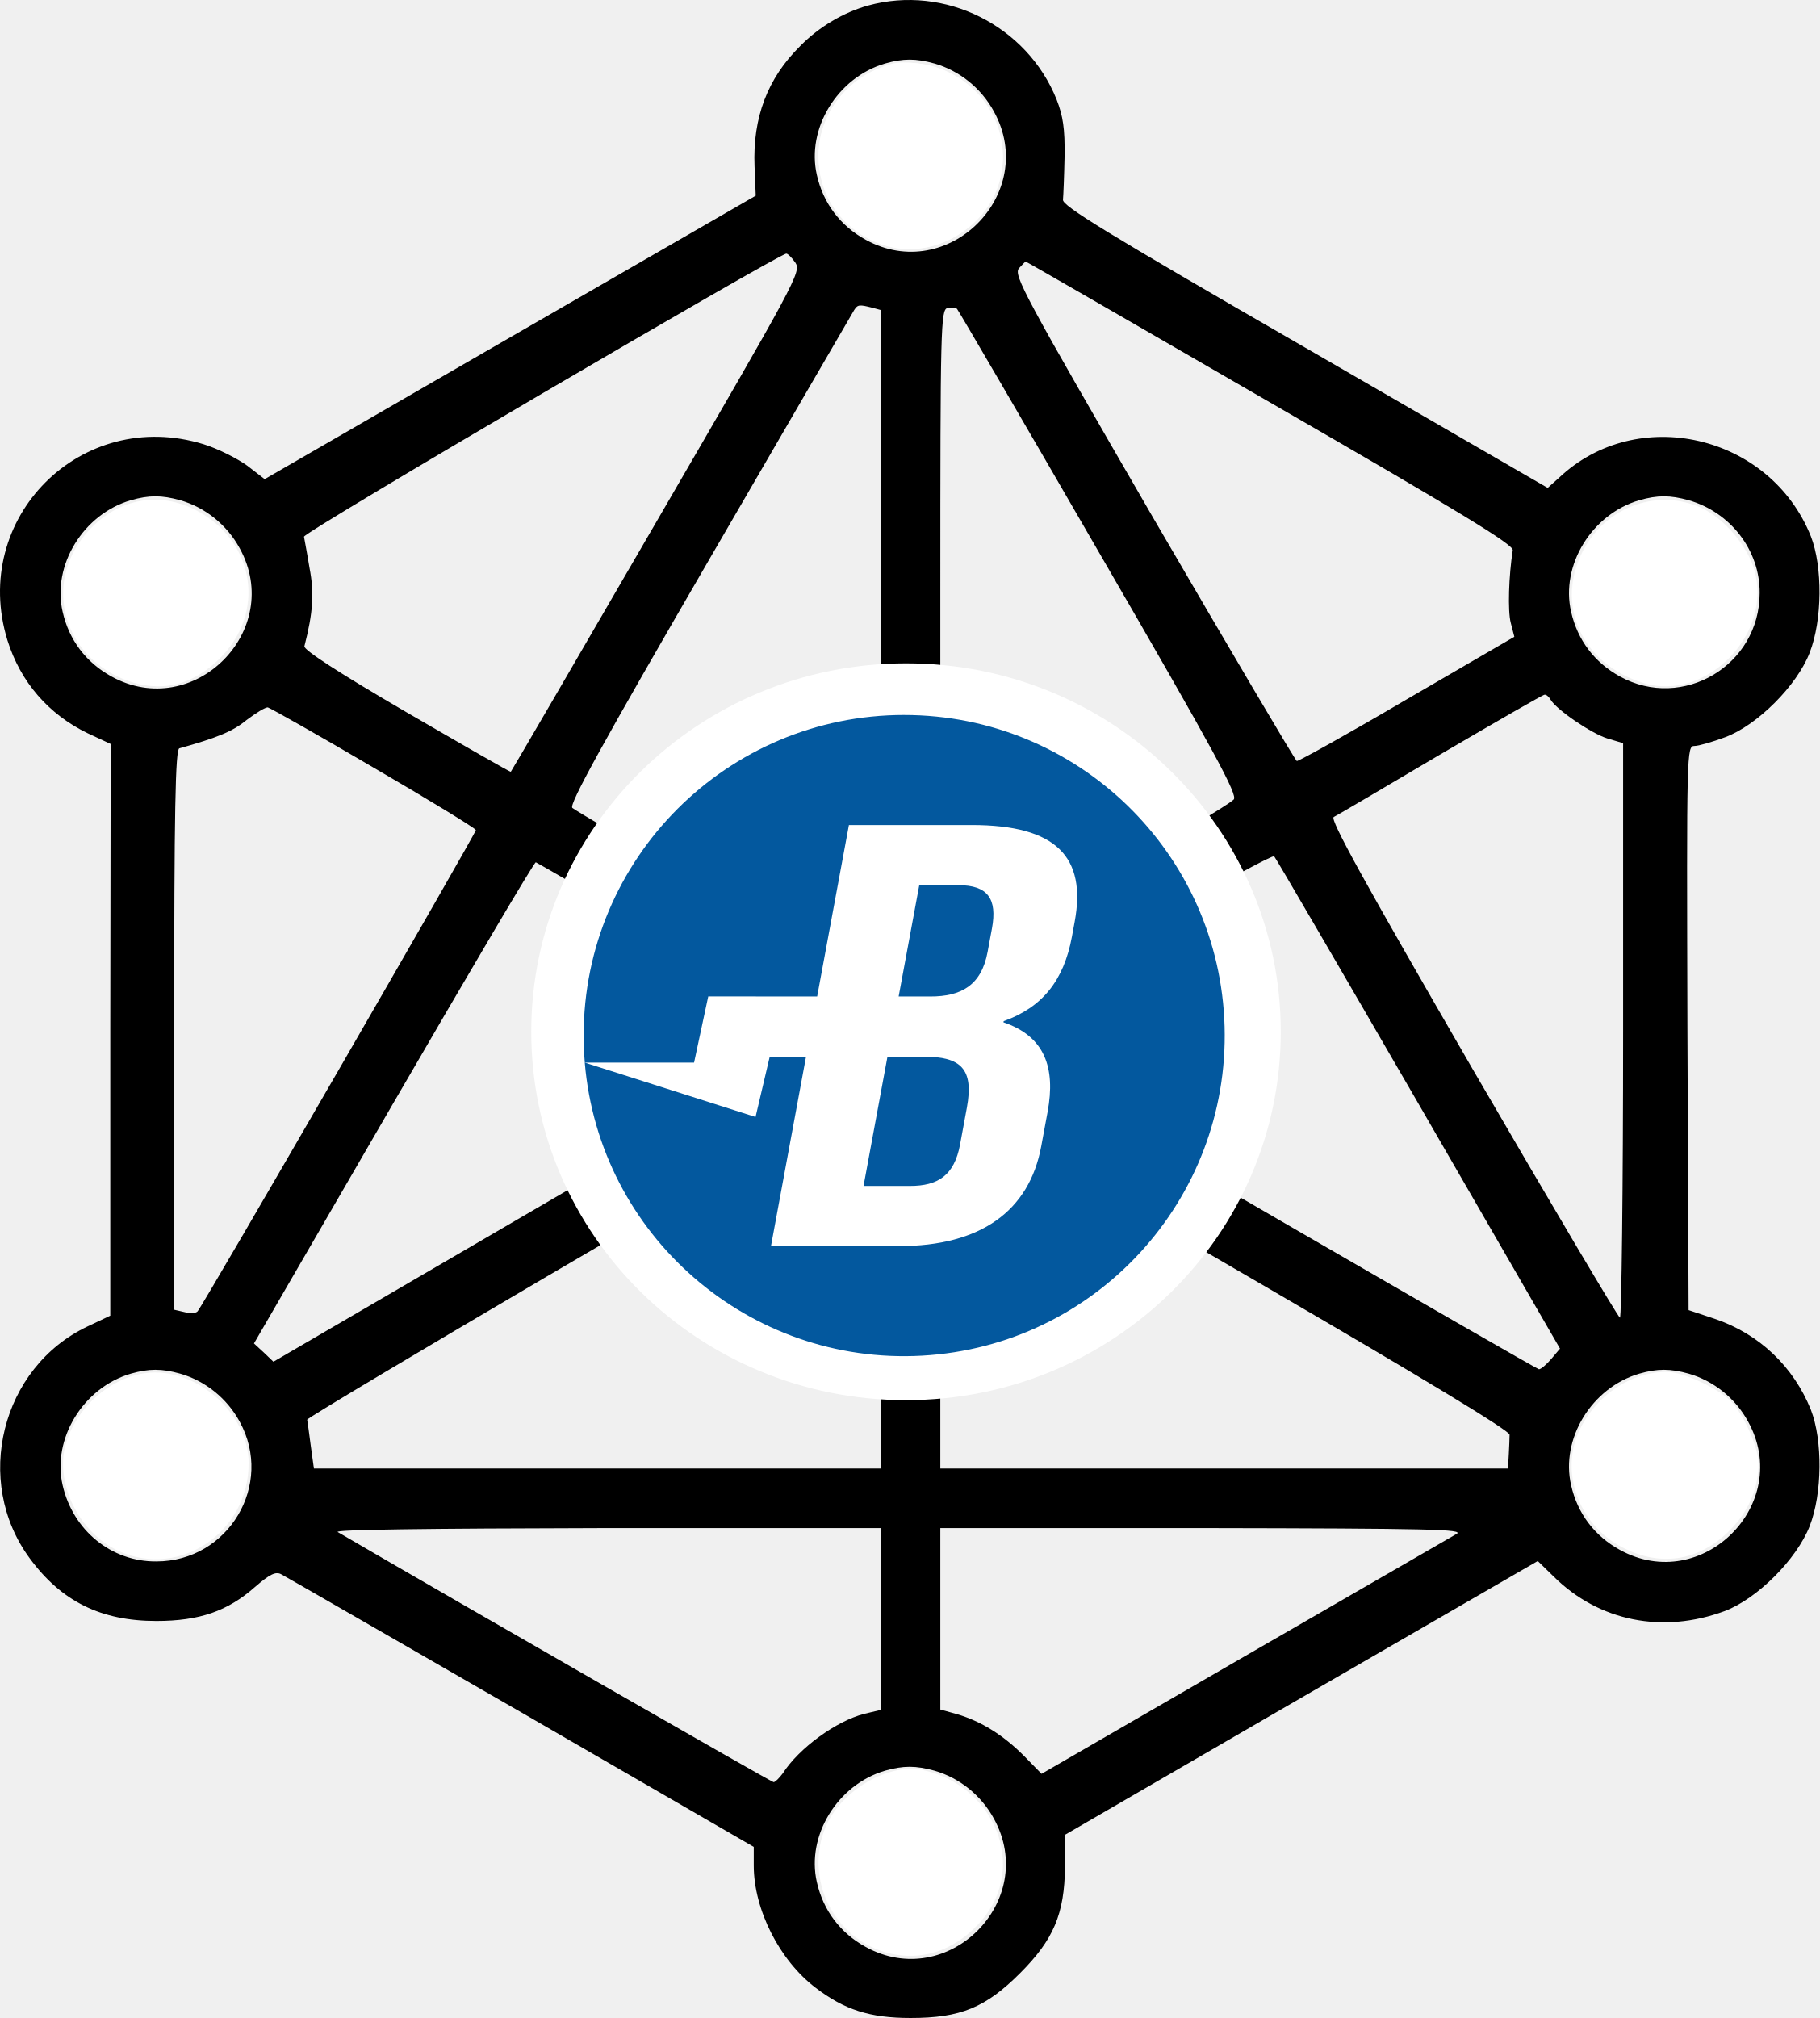
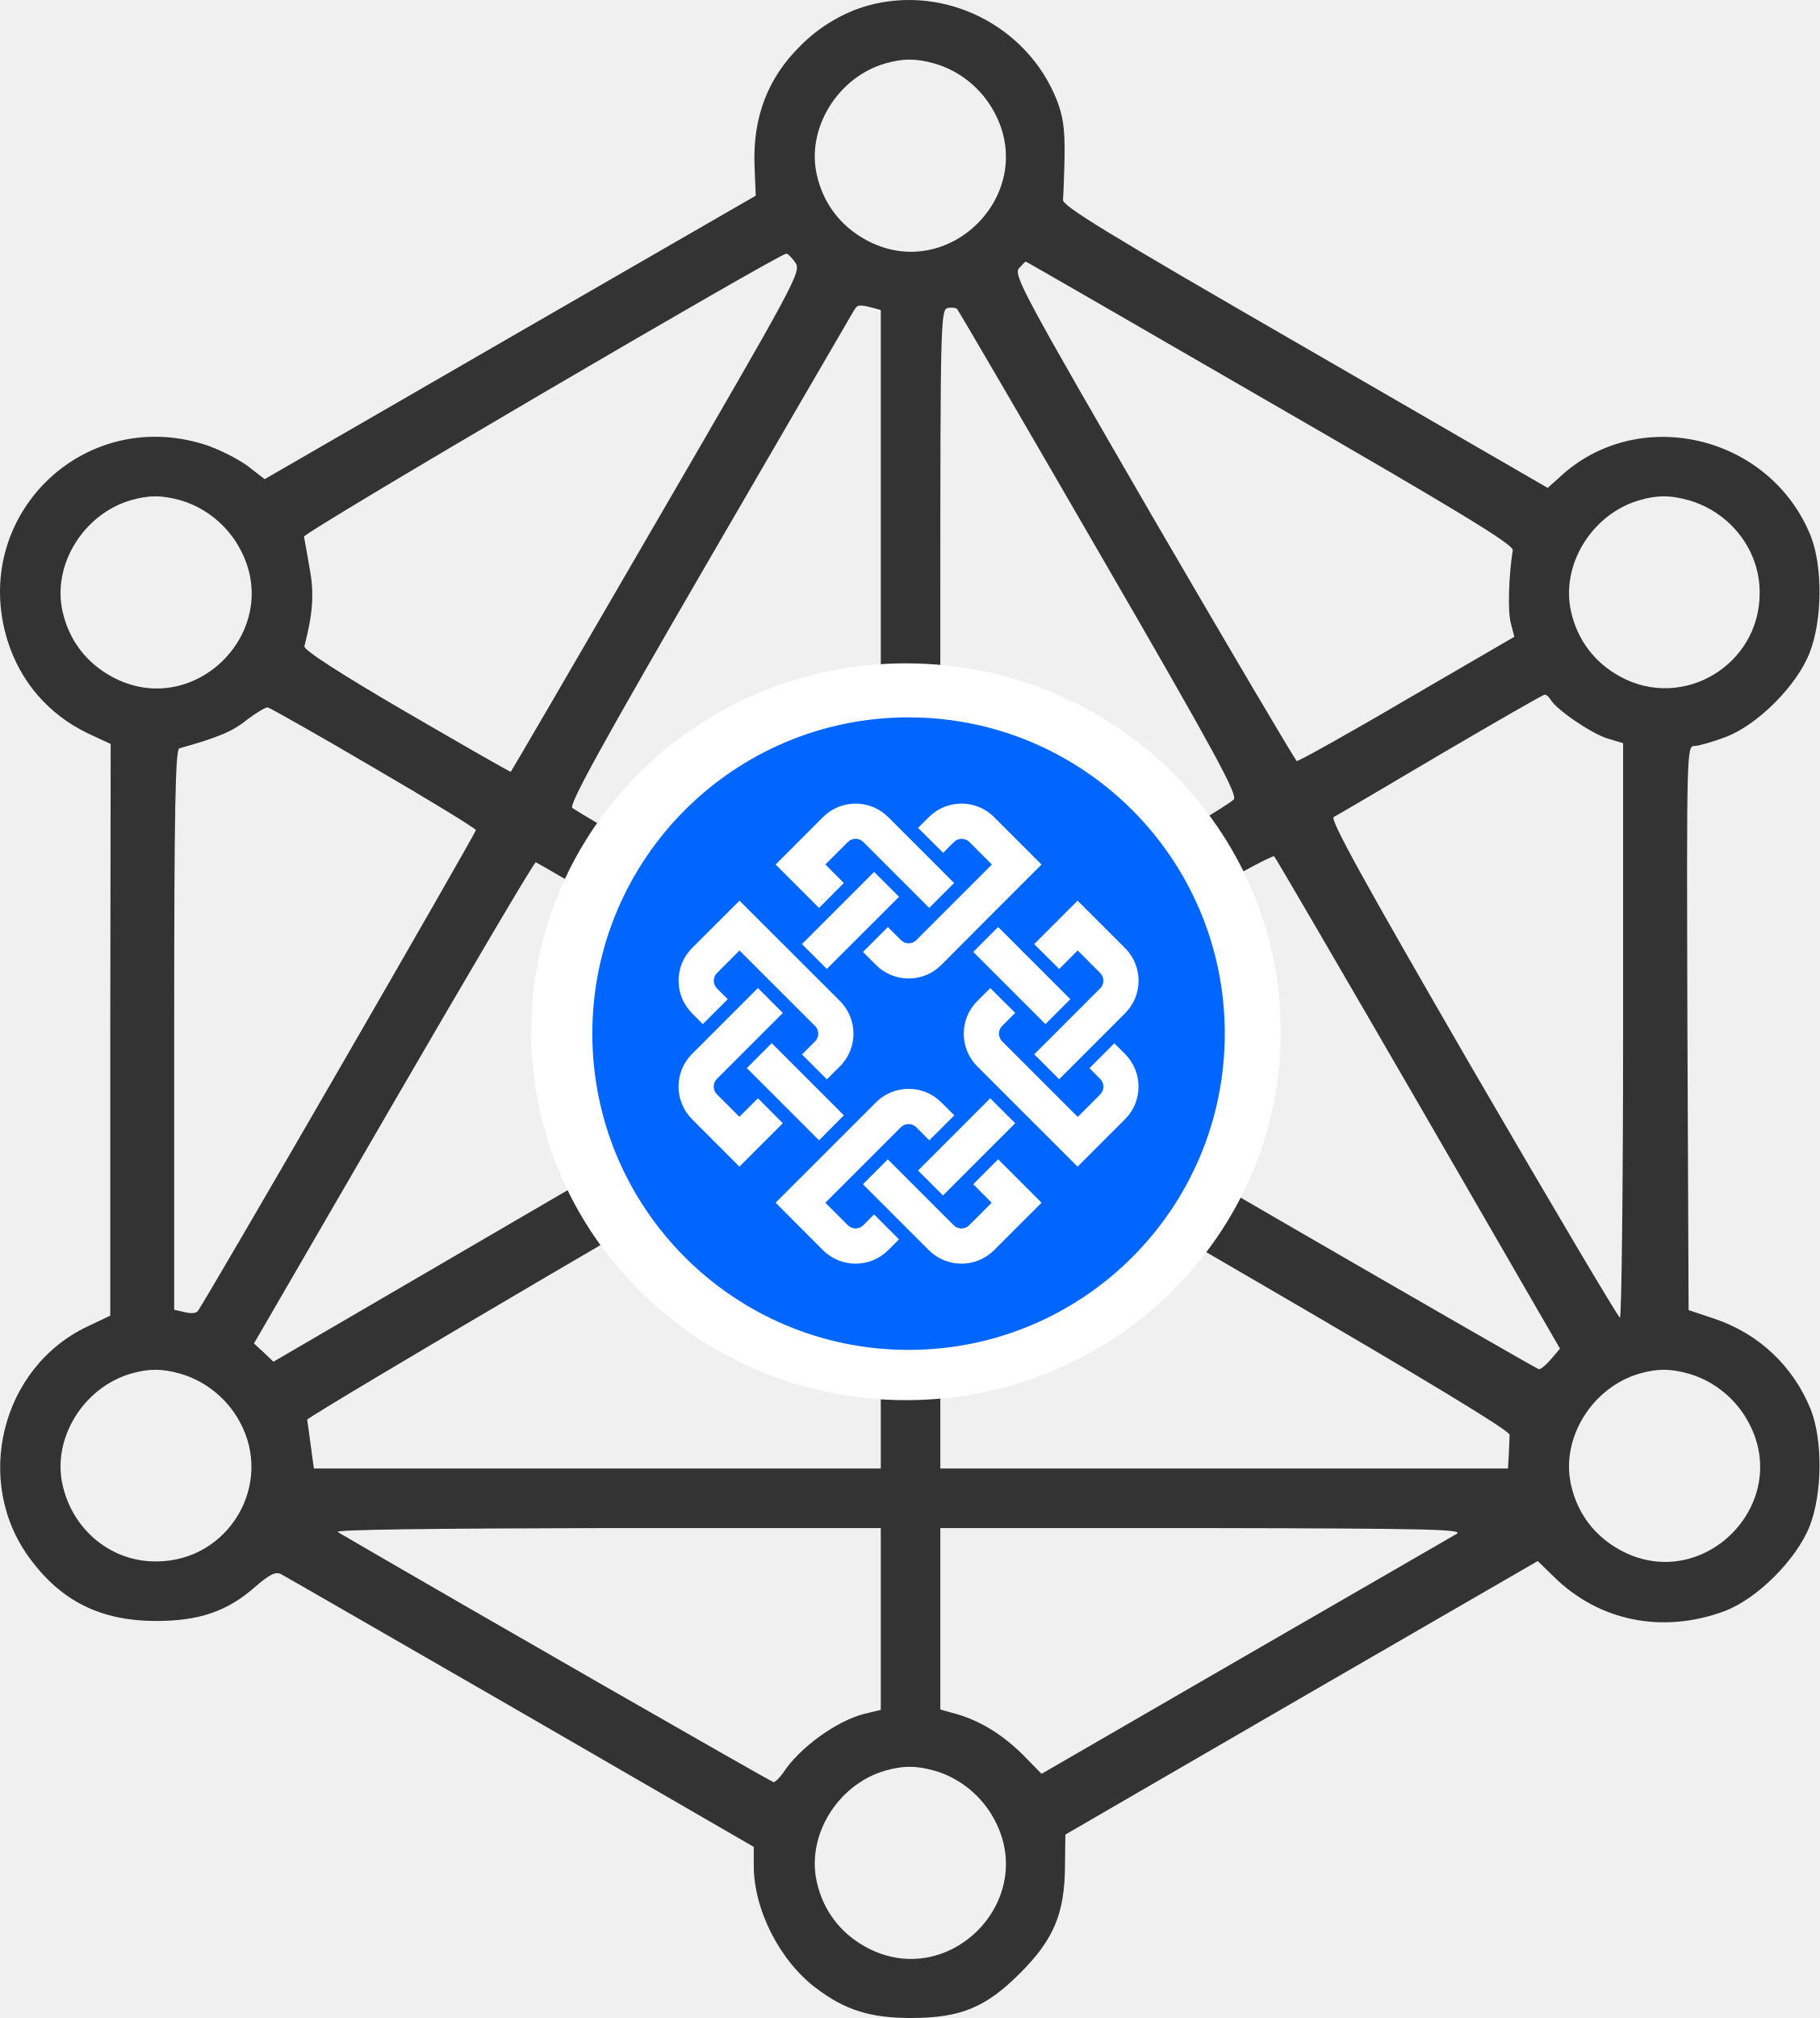
- <svg xmlns="http://www.w3.org/2000/svg" width="161.697mm" height="179.313mm" viewBox="0 0 161.697 179.313" version="1.1" id="svg8">
-   <defs id="defs2" />
-   <g transform="translate(-23.92092,-30.41121)" id="layer1">
-     <g id="g14" transform="matrix(0.03527778,0,0,-0.03527778,23.52496,209.9356)" style="fill:#000000;stroke:none">
-       <path id="path12" d="m 2198,5075 c -61,-17 -123,-53 -171,-102 -82,-81 -120,-180 -115,-303 l 3,-74 -619,-357 -618,-357 -44,34 c -25,18 -74,43 -110,54 -308,95 -589,-186 -494,-494 33,-105 103,-186 202,-234 l 58,-27 -1,-720 v -720 l -57,-27 C 14,1645 -57,1358 86,1164 c 80,-109 180,-158 319,-158 109,0 180,25 249,86 36,31 51,39 65,32 10,-5 282,-162 605,-348 l 586,-339 v -47 c 0,-111 65,-239 156,-308 72,-55 136,-76 239,-76 126,0 189,26 276,113 84,84 112,149 113,268 l 1,81 595,345 595,344 40,-39 c 114,-113 275,-145 431,-87 82,31 181,130 214,214 32,82 33,216 3,293 -44,109 -130,191 -242,229 l -66,22 -3,710 c -2,701 -2,711 18,711 10,0 45,10 77,22 81,30 181,130 213,213 32,82 33,216 3,293 -103,257 -438,334 -635,147 l -28,-25 -612,354 c -501,289 -612,357 -609,372 1,11 3,60 4,109 1,70 -4,102 -20,143 -75,187 -282,290 -475,237 z m 167,-146 c 63,-18 118,-62 150,-121 114,-207 -116,-437 -323,-323 -64,35 -107,92 -123,163 -27,117 52,246 172,281 46,13 77,13 124,0 z m -350,-502 c 15,-23 2,-46 -350,-652 -200,-345 -365,-628 -367,-630 -2,-1 -120,67 -263,150 -170,99 -259,157 -257,166 22,85 25,135 13,197 -6,37 -13,73 -14,79 -2,11 1195,712 1215,713 4,0 14,-10 23,-23 z m 1196,-352 c 482,-278 613,-358 611,-372 -10,-63 -13,-153 -5,-183 l 9,-35 -270,-157 c -148,-87 -274,-157 -278,-156 -4,2 -167,278 -362,613 -325,561 -352,611 -338,628 8,9 16,17 17,17 2,0 279,-160 616,-355 z m -1003,239 22,-6 v -713 -713 l -42,-10 c -51,-13 -121,-56 -165,-101 l -31,-33 -264,153 c -144,84 -268,157 -275,163 -9,8 74,159 345,626 196,338 361,621 365,628 9,14 13,14 45,6 z m 572,-617 c 295,-509 350,-611 339,-622 -36,-33 -520,-305 -532,-298 -6,4 -31,22 -55,40 -23,17 -67,40 -97,49 l -55,18 v 712 c 0,670 1,713 18,717 9,2 20,1 24,-2 3,-3 165,-280 358,-614 z M 465,3829 c 63,-18 118,-62 150,-121 114,-207 -116,-437 -323,-323 -64,35 -107,92 -123,163 -27,117 52,246 172,281 46,13 77,13 124,0 z m 3800,0 c 105,-30 180,-126 179,-234 0,-182 -194,-297 -352,-210 -64,35 -107,92 -123,163 -27,117 52,246 172,281 46,13 77,13 124,0 z m -348,-502 c 15,-26 104,-86 143,-98 l 40,-12 v -724 c 0,-397 -4,-723 -8,-723 -4,0 -171,282 -371,626 -275,475 -360,629 -350,635 8,4 129,75 269,158 140,82 258,150 262,150 4,1 11,-5 15,-12 z M 953,3155 c 141,-82 257,-153 257,-157 0,-8 -687,-1197 -701,-1212 -4,-5 -19,-6 -33,-2 l -26,6 v 706 c 0,555 3,705 13,708 93,26 134,42 169,71 24,18 48,33 54,32 5,-1 126,-69 267,-152 z m 2632,-847 356,-616 -22,-26 c -12,-14 -26,-26 -31,-26 -6,0 -1206,694 -1214,703 -1,1 4,27 12,57 14,51 14,71 1,208 -2,19 32,42 263,177 146,85 268,151 271,147 4,-4 167,-284 364,-624 z m -1944,447 275,-160 -1,-85 c 0,-47 3,-96 7,-110 6,-24 -17,-39 -608,-383 l -614,-358 -24,23 -25,23 352,607 c 194,334 354,606 358,605 3,-1 129,-74 280,-162 z m 724,-26 c 63,-18 118,-62 150,-121 114,-207 -116,-437 -323,-323 -64,35 -107,92 -123,163 -27,117 52,246 172,281 46,13 77,13 124,0 z m -343,-507 c 8,-22 104,-83 153,-98 l 55,-18 V 1748 1390 H 1516 802 l -8,58 c -4,31 -8,60 -9,65 0,8 1204,716 1222,716 6,1 13,-3 15,-7 z m 1174,-372 c 397,-231 619,-365 618,-375 0,-8 -1,-31 -2,-50 l -2,-35 h -715 -715 v 358 358 l 55,18 c 30,9 74,32 97,51 24,18 44,34 44,34 1,1 280,-161 620,-359 z M 465,1629 c 63,-18 118,-62 150,-121 87,-158 -28,-352 -210,-352 -113,-1 -210,78 -236,192 -27,117 52,246 172,281 46,13 77,13 124,0 z m 3800,0 c 63,-18 118,-62 150,-121 114,-207 -116,-437 -323,-323 -64,35 -107,92 -123,163 -27,117 52,246 172,281 46,13 77,13 124,0 z M 2230,1011 V 782 l -42,-10 c -70,-18 -164,-86 -205,-150 -9,-12 -19,-22 -23,-22 -5,0 -781,445 -1098,630 -11,6 216,9 676,10 h 692 z m 1450,214 c -14,-8 -254,-147 -535,-309 l -510,-295 -45,46 c -52,52 -107,86 -167,104 l -43,12 v 229 228 h 663 c 574,-1 659,-3 637,-15 z M 2365,629 c 63,-18 118,-62 150,-121 114,-207 -116,-437 -323,-323 -64,35 -107,92 -123,163 -27,117 52,246 172,281 46,13 77,13 124,0 z" />
+ <svg xmlns="http://www.w3.org/2000/svg" id="svg8" version="1.1" viewBox="0 0 161.697 179.313" height="179.313mm" width="161.697mm">
+   <defs id="defs2">
+     <style id="style2">.cls-1{fill:#fff;}</style>
+   </defs>
+   <g transform="translate(-23.92092,-30.41121)" style="display:inline" id="layer2" />
+   <g id="g14" transform="matrix(0.03527778,0,0,-0.03527778,-0.39596,179.5244)" style="fill:#333333;stroke:none">
+     <path id="path12" d="m 2198,5075 c -61,-17 -123,-53 -171,-102 -82,-81 -120,-180 -115,-303 l 3,-74 -619,-357 -618,-357 -44,34 c -25,18 -74,43 -110,54 -308,95 -589,-186 -494,-494 33,-105 103,-186 202,-234 l 58,-27 -1,-720 v -720 l -57,-27 C 14,1645 -57,1358 86,1164 c 80,-109 180,-158 319,-158 109,0 180,25 249,86 36,31 51,39 65,32 10,-5 282,-162 605,-348 l 586,-339 v -47 c 0,-111 65,-239 156,-308 72,-55 136,-76 239,-76 126,0 189,26 276,113 84,84 112,149 113,268 l 1,81 595,345 595,344 40,-39 c 114,-113 275,-145 431,-87 82,31 181,130 214,214 32,82 33,216 3,293 -44,109 -130,191 -242,229 l -66,22 -3,710 c -2,701 -2,711 18,711 10,0 45,10 77,22 81,30 181,130 213,213 32,82 33,216 3,293 -103,257 -438,334 -635,147 l -28,-25 -612,354 c -501,289 -612,357 -609,372 1,11 3,60 4,109 1,70 -4,102 -20,143 -75,187 -282,290 -475,237 z m 167,-146 c 63,-18 118,-62 150,-121 114,-207 -116,-437 -323,-323 -64,35 -107,92 -123,163 -27,117 52,246 172,281 46,13 77,13 124,0 z m -350,-502 c 15,-23 2,-46 -350,-652 -200,-345 -365,-628 -367,-630 -2,-1 -120,67 -263,150 -170,99 -259,157 -257,166 22,85 25,135 13,197 -6,37 -13,73 -14,79 -2,11 1195,712 1215,713 4,0 14,-10 23,-23 z m 1196,-352 c 482,-278 613,-358 611,-372 -10,-63 -13,-153 -5,-183 l 9,-35 -270,-157 c -148,-87 -274,-157 -278,-156 -4,2 -167,278 -362,613 -325,561 -352,611 -338,628 8,9 16,17 17,17 2,0 279,-160 616,-355 z m -1003,239 22,-6 v -713 -713 l -42,-10 c -51,-13 -121,-56 -165,-101 l -31,-33 -264,153 c -144,84 -268,157 -275,163 -9,8 74,159 345,626 196,338 361,621 365,628 9,14 13,14 45,6 z m 572,-617 c 295,-509 350,-611 339,-622 -36,-33 -520,-305 -532,-298 -6,4 -31,22 -55,40 -23,17 -67,40 -97,49 l -55,18 v 712 c 0,670 1,713 18,717 9,2 20,1 24,-2 3,-3 165,-280 358,-614 z M 465,3829 c 63,-18 118,-62 150,-121 114,-207 -116,-437 -323,-323 -64,35 -107,92 -123,163 -27,117 52,246 172,281 46,13 77,13 124,0 z m 3800,0 c 105,-30 180,-126 179,-234 0,-182 -194,-297 -352,-210 -64,35 -107,92 -123,163 -27,117 52,246 172,281 46,13 77,13 124,0 z m -348,-502 c 15,-26 104,-86 143,-98 l 40,-12 v -724 c 0,-397 -4,-723 -8,-723 -4,0 -171,282 -371,626 -275,475 -360,629 -350,635 8,4 129,75 269,158 140,82 258,150 262,150 4,1 11,-5 15,-12 z M 953,3155 c 141,-82 257,-153 257,-157 0,-8 -687,-1197 -701,-1212 -4,-5 -19,-6 -33,-2 l -26,6 v 706 c 0,555 3,705 13,708 93,26 134,42 169,71 24,18 48,33 54,32 5,-1 126,-69 267,-152 z m 2632,-847 356,-616 -22,-26 c -12,-14 -26,-26 -31,-26 -6,0 -1206,694 -1214,703 -1,1 4,27 12,57 14,51 14,71 1,208 -2,19 32,42 263,177 146,85 268,151 271,147 4,-4 167,-284 364,-624 z m -1944,447 275,-160 -1,-85 c 0,-47 3,-96 7,-110 6,-24 -17,-39 -608,-383 l -614,-358 -24,23 -25,23 352,607 c 194,334 354,606 358,605 3,-1 129,-74 280,-162 z m 724,-26 c 63,-18 118,-62 150,-121 114,-207 -116,-437 -323,-323 -64,35 -107,92 -123,163 -27,117 52,246 172,281 46,13 77,13 124,0 z m -343,-507 c 8,-22 104,-83 153,-98 l 55,-18 V 1748 1390 H 1516 802 l -8,58 c -4,31 -8,60 -9,65 0,8 1204,716 1222,716 6,1 13,-3 15,-7 z m 1174,-372 c 397,-231 619,-365 618,-375 0,-8 -1,-31 -2,-50 l -2,-35 h -715 -715 v 358 358 l 55,18 c 30,9 74,32 97,51 24,18 44,34 44,34 1,1 280,-161 620,-359 z M 465,1629 c 63,-18 118,-62 150,-121 87,-158 -28,-352 -210,-352 -113,-1 -210,78 -236,192 -27,117 52,246 172,281 46,13 77,13 124,0 z m 3800,0 c 63,-18 118,-62 150,-121 114,-207 -116,-437 -323,-323 -64,35 -107,92 -123,163 -27,117 52,246 172,281 46,13 77,13 124,0 z M 2230,1011 V 782 l -42,-10 c -70,-18 -164,-86 -205,-150 -9,-12 -19,-22 -23,-22 -5,0 -781,445 -1098,630 -11,6 216,9 676,10 h 692 z m 1450,214 c -14,-8 -254,-147 -535,-309 l -510,-295 -45,46 c -52,52 -107,86 -167,104 l -43,12 v 229 228 h 663 c 574,-1 659,-3 637,-15 z M 2365,629 c 63,-18 118,-62 150,-121 114,-207 -116,-437 -323,-323 -64,35 -107,92 -123,163 -27,117 52,246 172,281 46,13 77,13 124,0 z" style="fill:#333333" />
+   </g>
+   <ellipse style="fill:#ffffff;stroke-width:1.004;stroke-miterlimit:4;stroke-dasharray:none" cx="80.515" cy="91.678" id="circle26" rx="33.304" ry="32.735" />
+   <g style="fill:#0066ff;fill-opacity:1" data-name="Ebene 2" id="Ebene_2" transform="matrix(0.1428887,0,0,0.1428887,52.63926,63.7431)">
+     <g style="fill:#0066ff;fill-opacity:1" data-name="Ebene 1" id="Ebene_1-2">
+       <path style="fill:#0066ff;fill-opacity:1" id="path6" d="M 196.67,0 C 88.05,0 0,88.05 0,196.67 c 0,108.62 88.05,196.67 196.67,196.67 108.62,0 196.67,-88 196.67,-196.67 C 393.34,88 305.29,0 196.67,0 Z m 134.67,143.47 a 28.72,28.72 0 0 1 0,40.56 l -41,41 -15.49,-15.49 41,-41 a 6.77,6.77 0 0 0 0,-9.58 l -14,-14 -11.51,11.51 -15.52,-15.47 27,-27 z m -94.44,2.38 15.49,-15.48 44.9,44.89 -15.49,15.49 z M 209.32,62 a 28.71,28.71 0 0 1 40.55,0 L 279.39,91.52 246.47,124.44 217,154 a 28.7,28.7 0 0 1 -40.55,0 l -8.12,-8.12 15.49,-15.49 8.11,8.12 a 6.78,6.78 0 0 0 9.58,0 l 47,-47 -14,-14 a 6.78,6.78 0 0 0 -9.58,0 l -6.72,6.72 -15.62,-15.51 z M 145.85,156.44 130.37,141 175.26,96.1 190.75,111.59 Z M 143.47,62 A 28.72,28.72 0 0 1 184,62 l 41,41 -15.49,15.48 -41,-41 a 6.78,6.78 0 0 0 -9.58,0 l -14,14 11.51,11.52 -15.44,15.52 -27,-27 z M 62,143.47 91.52,114 154,176.39 a 28.72,28.72 0 0 1 0,40.61 l -8.11,8.11 -15.48,-15.49 8.11,-8.11 a 6.78,6.78 0 0 0 0,-9.58 l -47,-46.95 -14,14 a 6.78,6.78 0 0 0 0,9.58 l 6.72,6.72 L 68.72,190.75 62,184 a 28.72,28.72 0 0 1 0,-40.53 z m 94.44,104 L 141,263 96.1,218.1 111.59,202.61 Z M 62,249.87 a 28.71,28.71 0 0 1 0,-40.55 l 41,-41 15.48,15.49 -41,41 a 6.78,6.78 0 0 0 0,9.58 l 14,14 11.52,-11.49 15.48,15.49 -27,27 z m 122,81.47 a 28.72,28.72 0 0 1 -40.56,0 L 114,301.82 176.45,239.38 a 28.71,28.71 0 0 1 40.55,0 l 8.11,8.11 -15.54,15.51 -8.11,-8.11 a 6.78,6.78 0 0 0 -9.58,0 l -46.95,46.95 14,14 a 6.78,6.78 0 0 0 9.58,0 l 6.72,-6.73 15.49,15.49 z m 63.46,-94.44 15.54,15.49 -44.9,44.9 -15.51,-15.49 z m 2.38,94.44 a 28.7,28.7 0 0 1 -40.55,0 l -41,-41 15.49,-15.49 41,41 a 6.78,6.78 0 0 0 9.58,0 l 14,-14 -11.46,-11.54 15.49,-15.49 27,27 z M 331.31,249.87 301.79,279.39 239.38,217 a 28.71,28.71 0 0 1 0,-40.55 l 8.11,-8.11 15.51,15.43 -8.11,8.11 a 6.78,6.78 0 0 0 0,9.58 l 47,47 14,-14 a 6.77,6.77 0 0 0 0,-9.58 l -6.72,-6.72 15.49,-15.49 6.72,6.73 a 28.7,28.7 0 0 1 -0.04,40.47 z" class="cls-1" />
    </g>
-     <ellipse style="fill:#ffffff;stroke-width:1.004;stroke-miterlimit:4;stroke-dasharray:none" cx="104.436" cy="122.089" id="circle26" rx="33.304" ry="32.735" />
-     <path style="fill:#03589e;stroke-width:0.67" d="m 100.662,135.79 h 4.146 c 2.435,0 3.919,-0.909 4.433,-3.685 l 0.603,-3.261 c 0.643,-3.473 -0.541,-4.542 -3.832,-4.542 h -3.223 z" id="path28" />
-     <path style="fill:#03589e;stroke-width:0.67" d="M 104.276,93.941 A 28.487,28.487 0 0 0 75.788,122.429 c 0,0.808 0.036,1.608 0.102,2.399 h 9.712 l 1.26,-5.88 9.678,0.007 2.823,-15.233 h 10.927 c 7.504,0 10.203,2.833 9.133,8.606 l -0.247,1.336 c -0.714,3.848 -2.608,6.253 -6.059,7.482 l -0.02,0.108 c 3.655,1.229 4.654,4.009 3.921,7.962 l -0.564,3.046 c -1.072,5.773 -5.396,8.873 -12.635,8.873 H 92.436 l 3.115,-16.83 h -3.226 l -1.26,5.356 -15.178,-4.831 A 28.487,28.487 0 1 0 104.273,93.942 Z" id="path30" />
-     <path style="fill:#03589e;stroke-width:0.67" d="m 111.687,114.999 0.387,-2.084 c 0.495,-2.672 -0.402,-3.848 -2.972,-3.848 h -3.488 l -1.832,9.888 h 2.829 c 2.698,0 4.521,-0.962 5.076,-3.956 z" id="path32" />
-     <path style="opacity:0.3;fill:#ffffff;stroke-width:4.859;stroke-miterlimit:4;stroke-dasharray:none" d="m 133.58,343.626 c -23.082,-8.237 -29.152,-35.829 -11.556,-52.529 14.659,-13.913 38.406,-9.623 47.926,8.659 7.055,13.547 4.482,27.145 -7.114,37.599 -8.764,7.902 -18.712,10.034 -29.256,6.271 z" id="path4616" transform="scale(0.2645833)" />
-     <path style="opacity:0.3;fill:#ffffff;stroke-width:4.859;stroke-miterlimit:4;stroke-dasharray:none" d="m 133.308,343.532 c -21.545,-7.675 -28.561,-32.329 -14.03,-49.305 10.517,-12.286 25.448,-14.885 38.949,-6.778 18.773,11.273 20.978,35.147 4.609,49.905 -8.847,7.976 -18.695,10.037 -29.527,6.178 z" id="path4618" transform="scale(0.2645833)" />
-     <path style="opacity:0.3;fill:#ffffff;stroke-width:4.859;stroke-miterlimit:4;stroke-dasharray:none" d="m 130.289,635.826 c -13.088,-5.945 -21.4,-22.425 -17.888,-35.468 3.338,-12.397 14.678,-22.618 26.913,-24.259 16.666,-2.235 34.5,13.287 34.595,30.113 0.131,23.209 -23.059,38.953 -43.62,29.614 z" id="path4620" transform="scale(0.2645833)" />
-     <path style="opacity:0.3;fill:#ffffff;stroke-width:4.859;stroke-miterlimit:4;stroke-dasharray:none" d="m 391.083,771.338 c -29.838,-5.24 -35.096,-44.672 -7.857,-58.927 21.691,-11.351 48.668,10.295 43.406,34.83 -3.297,15.375 -20.153,26.801 -35.549,24.097 z" id="path4622" transform="scale(0.2645833)" />
-     <path style="opacity:0.3;fill:#ffffff;stroke-width:4.859;stroke-miterlimit:4;stroke-dasharray:none" d="m 635.197,634.529 c -14.557,-7.605 -20.974,-25.409 -14.2,-39.402 5.723,-11.822 17.26,-19.459 29.372,-19.442 5.439,0.008 17.615,5.702 21.697,10.146 4.276,4.656 8.95,15.351 8.978,20.546 0.042,7.618 -2.887,15.068 -8.27,21.039 -10.454,11.595 -24.064,14.171 -37.577,7.112 z" id="path4624" transform="scale(0.2645833)" />
-     <path style="opacity:0.3;fill:#ffffff;stroke-width:4.859;stroke-miterlimit:4;stroke-dasharray:none" d="m 642.502,344.329 c -19.528,-5.94 -29.401,-25.262 -21.582,-42.237 10.055,-21.829 36.523,-25.908 51.859,-7.991 11.167,13.046 10.577,29.448 -1.491,41.465 -8.797,8.759 -18.794,11.803 -28.786,8.763 z" id="path4626" transform="scale(0.2645833)" />
-     <path style="opacity:1;fill:#ffffff;stroke-width:4.859;stroke-miterlimit:4;stroke-dasharray:none" d="m 383.307,195.597 c -11.819,-5.897 -17.939,-15.674 -17.939,-28.662 0,-17.417 15.901,-32.449 32.567,-30.789 27.859,2.775 39.473,36.927 18.555,54.564 -9.787,8.253 -22.643,10.146 -33.184,4.887 z" id="path4628" transform="scale(0.2645833)" />
-     <path style="opacity:1;fill:#ffffff;stroke-width:4.859;stroke-miterlimit:4;stroke-dasharray:none" d="m 133.308,343.532 c -21.545,-7.675 -28.561,-32.329 -14.03,-49.305 10.517,-12.286 25.448,-14.885 38.949,-6.778 18.773,11.273 20.978,35.147 4.609,49.905 -8.847,7.976 -18.695,10.037 -29.527,6.178 z" id="path4660" transform="scale(0.2645833)" />
-     <path style="opacity:1;fill:#ffffff;stroke-width:4.859;stroke-miterlimit:4;stroke-dasharray:none" d="m 382.871,195.515 c -23.23,-11.499 -23.438,-43.876 -0.359,-55.996 6.69,-3.513 8.982,-4.014 15.425,-3.373 14.046,1.399 25.651,11.448 28.614,24.777 5.499,24.735 -21.075,45.781 -43.679,34.592 z" id="path4662" transform="scale(0.2645833)" />
-     <path style="opacity:1;fill:#ffffff;stroke-width:4.859;stroke-miterlimit:4;stroke-dasharray:none" d="m 642.502,344.329 c -20.847,-6.341 -29.87,-26.169 -20.286,-44.574 7.63,-14.651 25.024,-20.903 39.661,-14.254 7.519,3.415 15.537,12.874 17.817,21.019 6.035,21.556 -16.225,44.186 -37.192,37.808 z" id="path4664" transform="scale(0.2645833)" />
-     <path style="opacity:1;fill:#ffffff;stroke-width:4.859;stroke-miterlimit:4;stroke-dasharray:none" d="m 635.197,634.529 c -14.557,-7.605 -20.974,-25.409 -14.2,-39.402 5.723,-11.822 17.26,-19.459 29.372,-19.442 5.439,0.008 17.615,5.702 21.697,10.146 4.276,4.656 8.95,15.351 8.978,20.546 0.042,7.618 -2.887,15.068 -8.27,21.039 -10.454,11.595 -24.064,14.171 -37.577,7.112 z" id="path4666" transform="scale(0.2645833)" />
-     <path style="opacity:1;fill:#ffffff;stroke-width:4.859;stroke-miterlimit:4;stroke-dasharray:none" d="m 391.083,771.338 c -19.841,-3.484 -31.346,-25.28 -23.02,-43.611 5.316,-11.705 21.141,-20.758 32.146,-18.39 24.513,5.274 35.284,32.557 19.932,50.491 -7.968,9.309 -18.296,13.4 -29.058,11.51 z" id="path4668" transform="scale(0.2645833)" />
-     <path style="opacity:1;fill:#ffffff;stroke-width:4.859;stroke-miterlimit:4;stroke-dasharray:none" d="m 130.289,635.826 c -13.088,-5.945 -21.4,-22.425 -17.888,-35.468 3.338,-12.397 14.678,-22.618 26.913,-24.259 16.666,-2.235 34.5,13.287 34.595,30.113 0.131,23.209 -23.059,38.953 -43.62,29.614 z" id="path4670" transform="scale(0.2645833)" />
  </g>
</svg>
